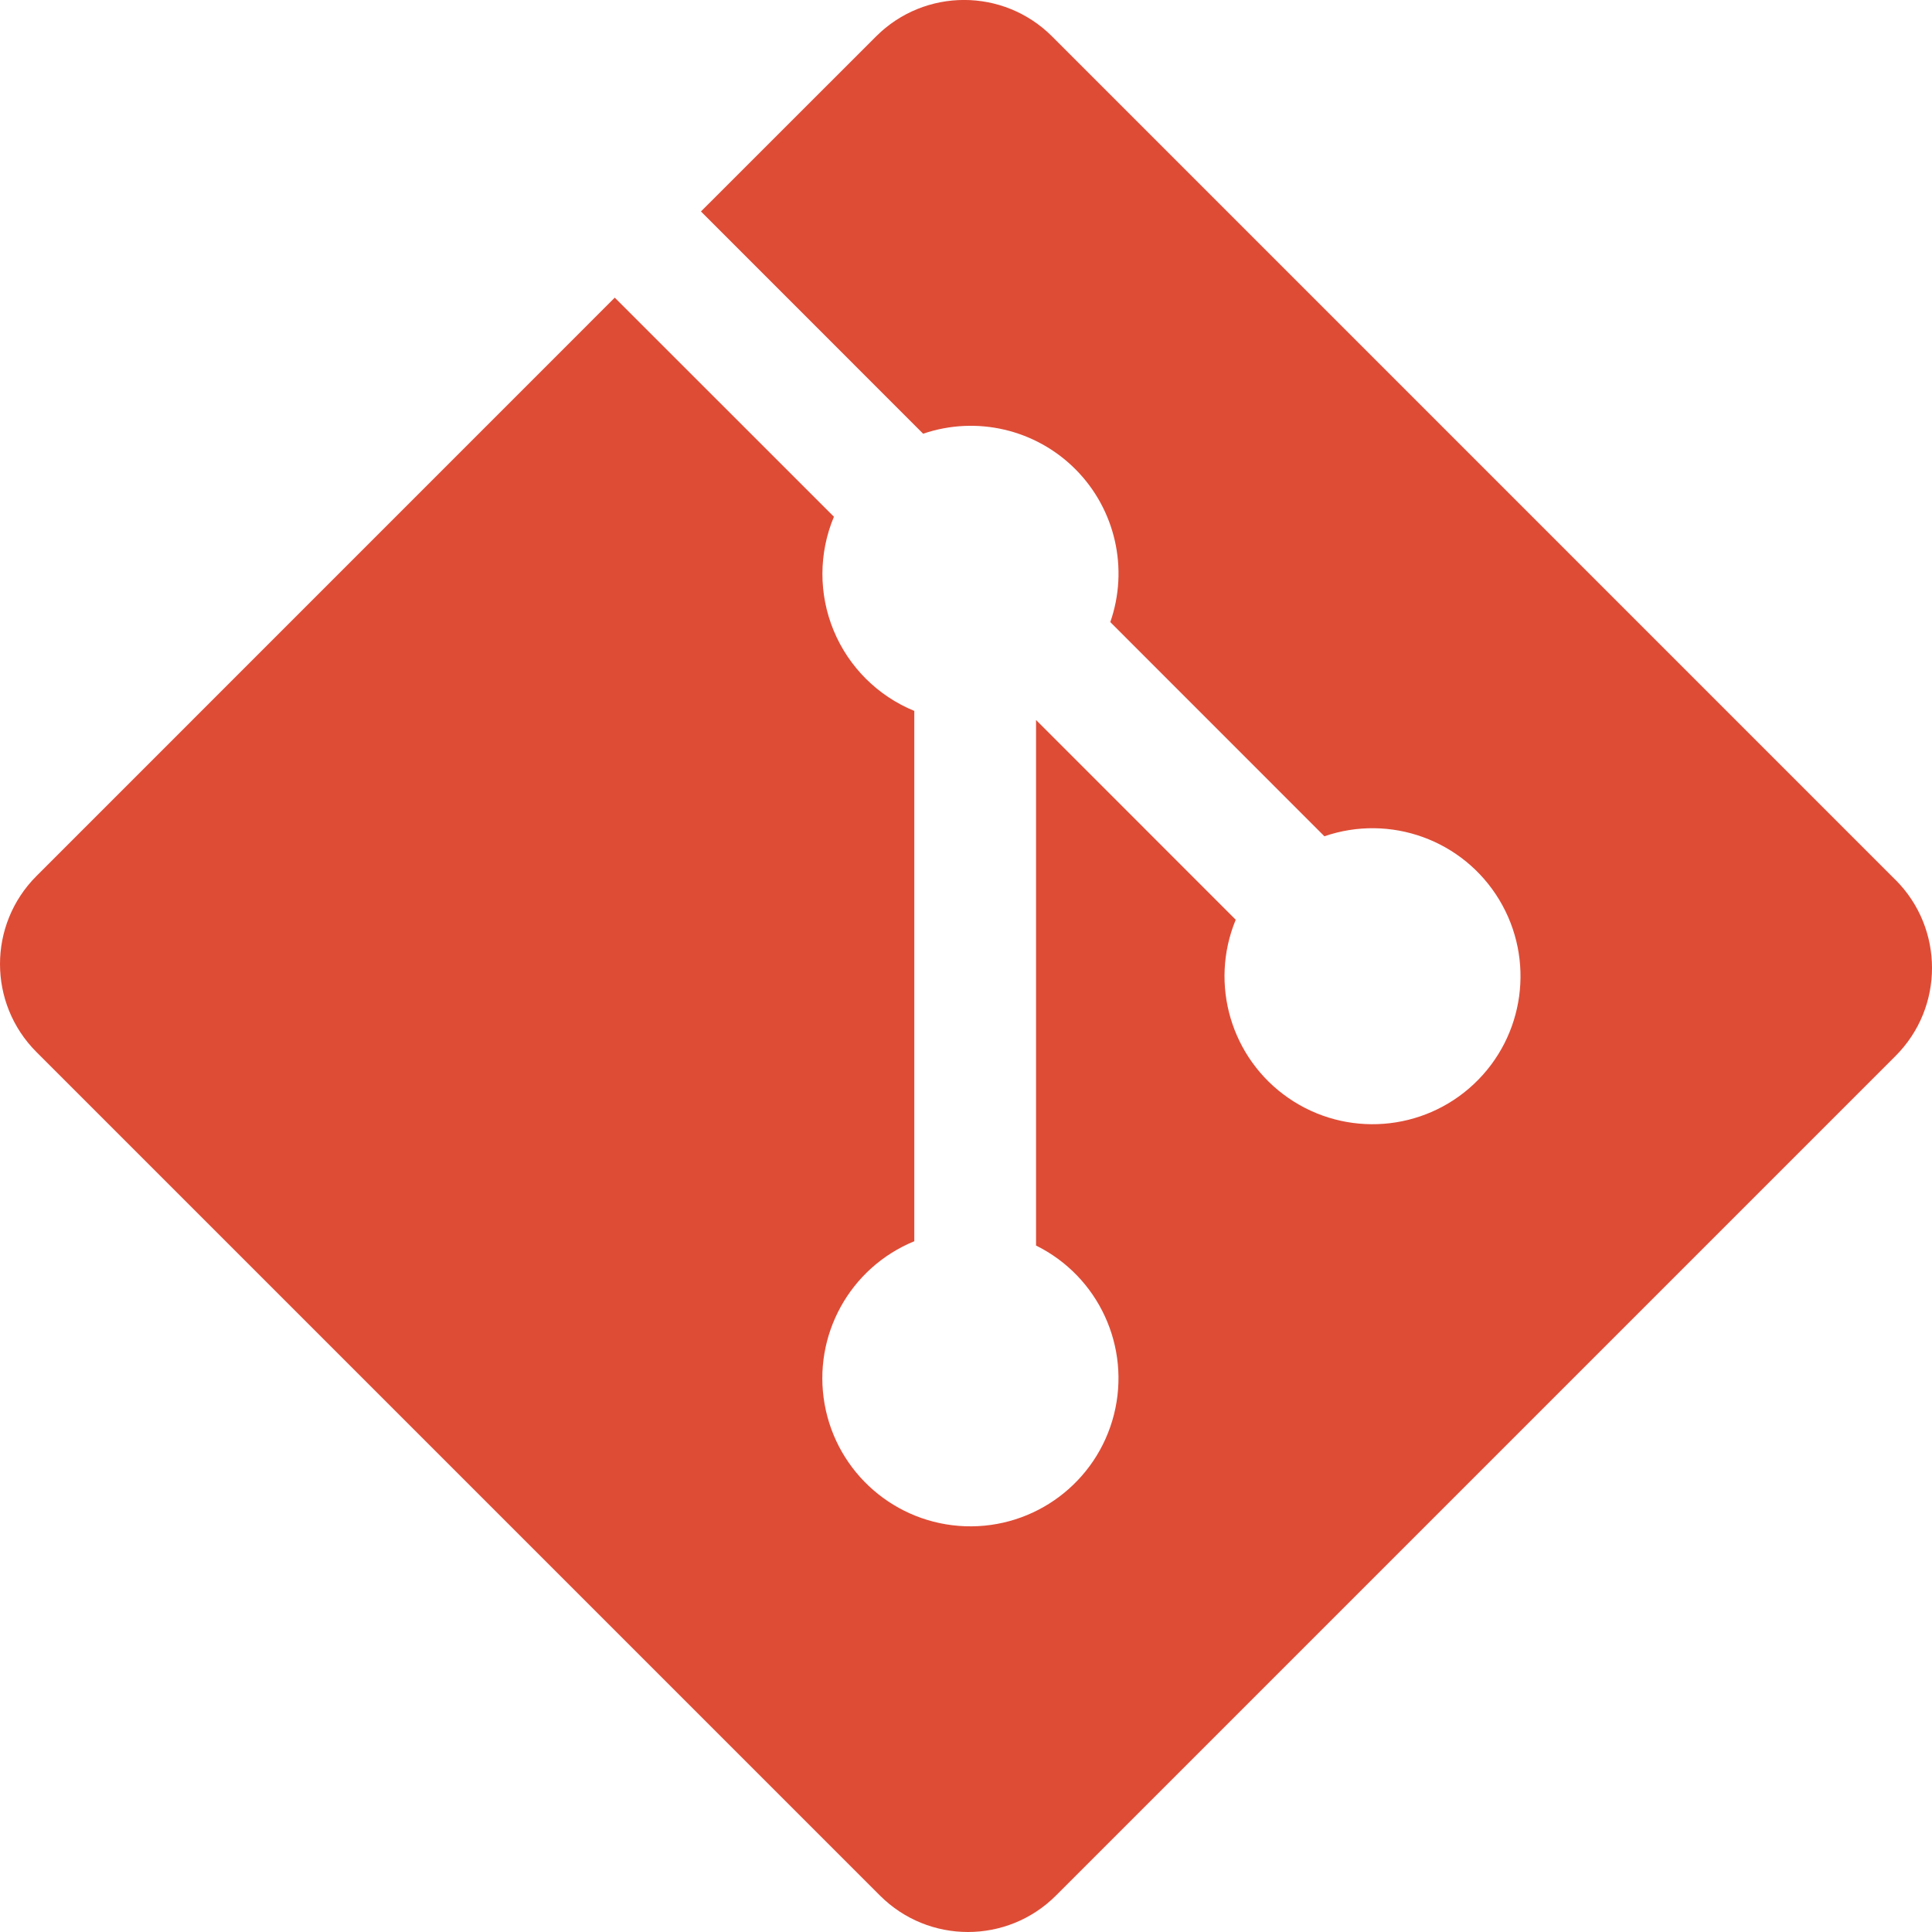
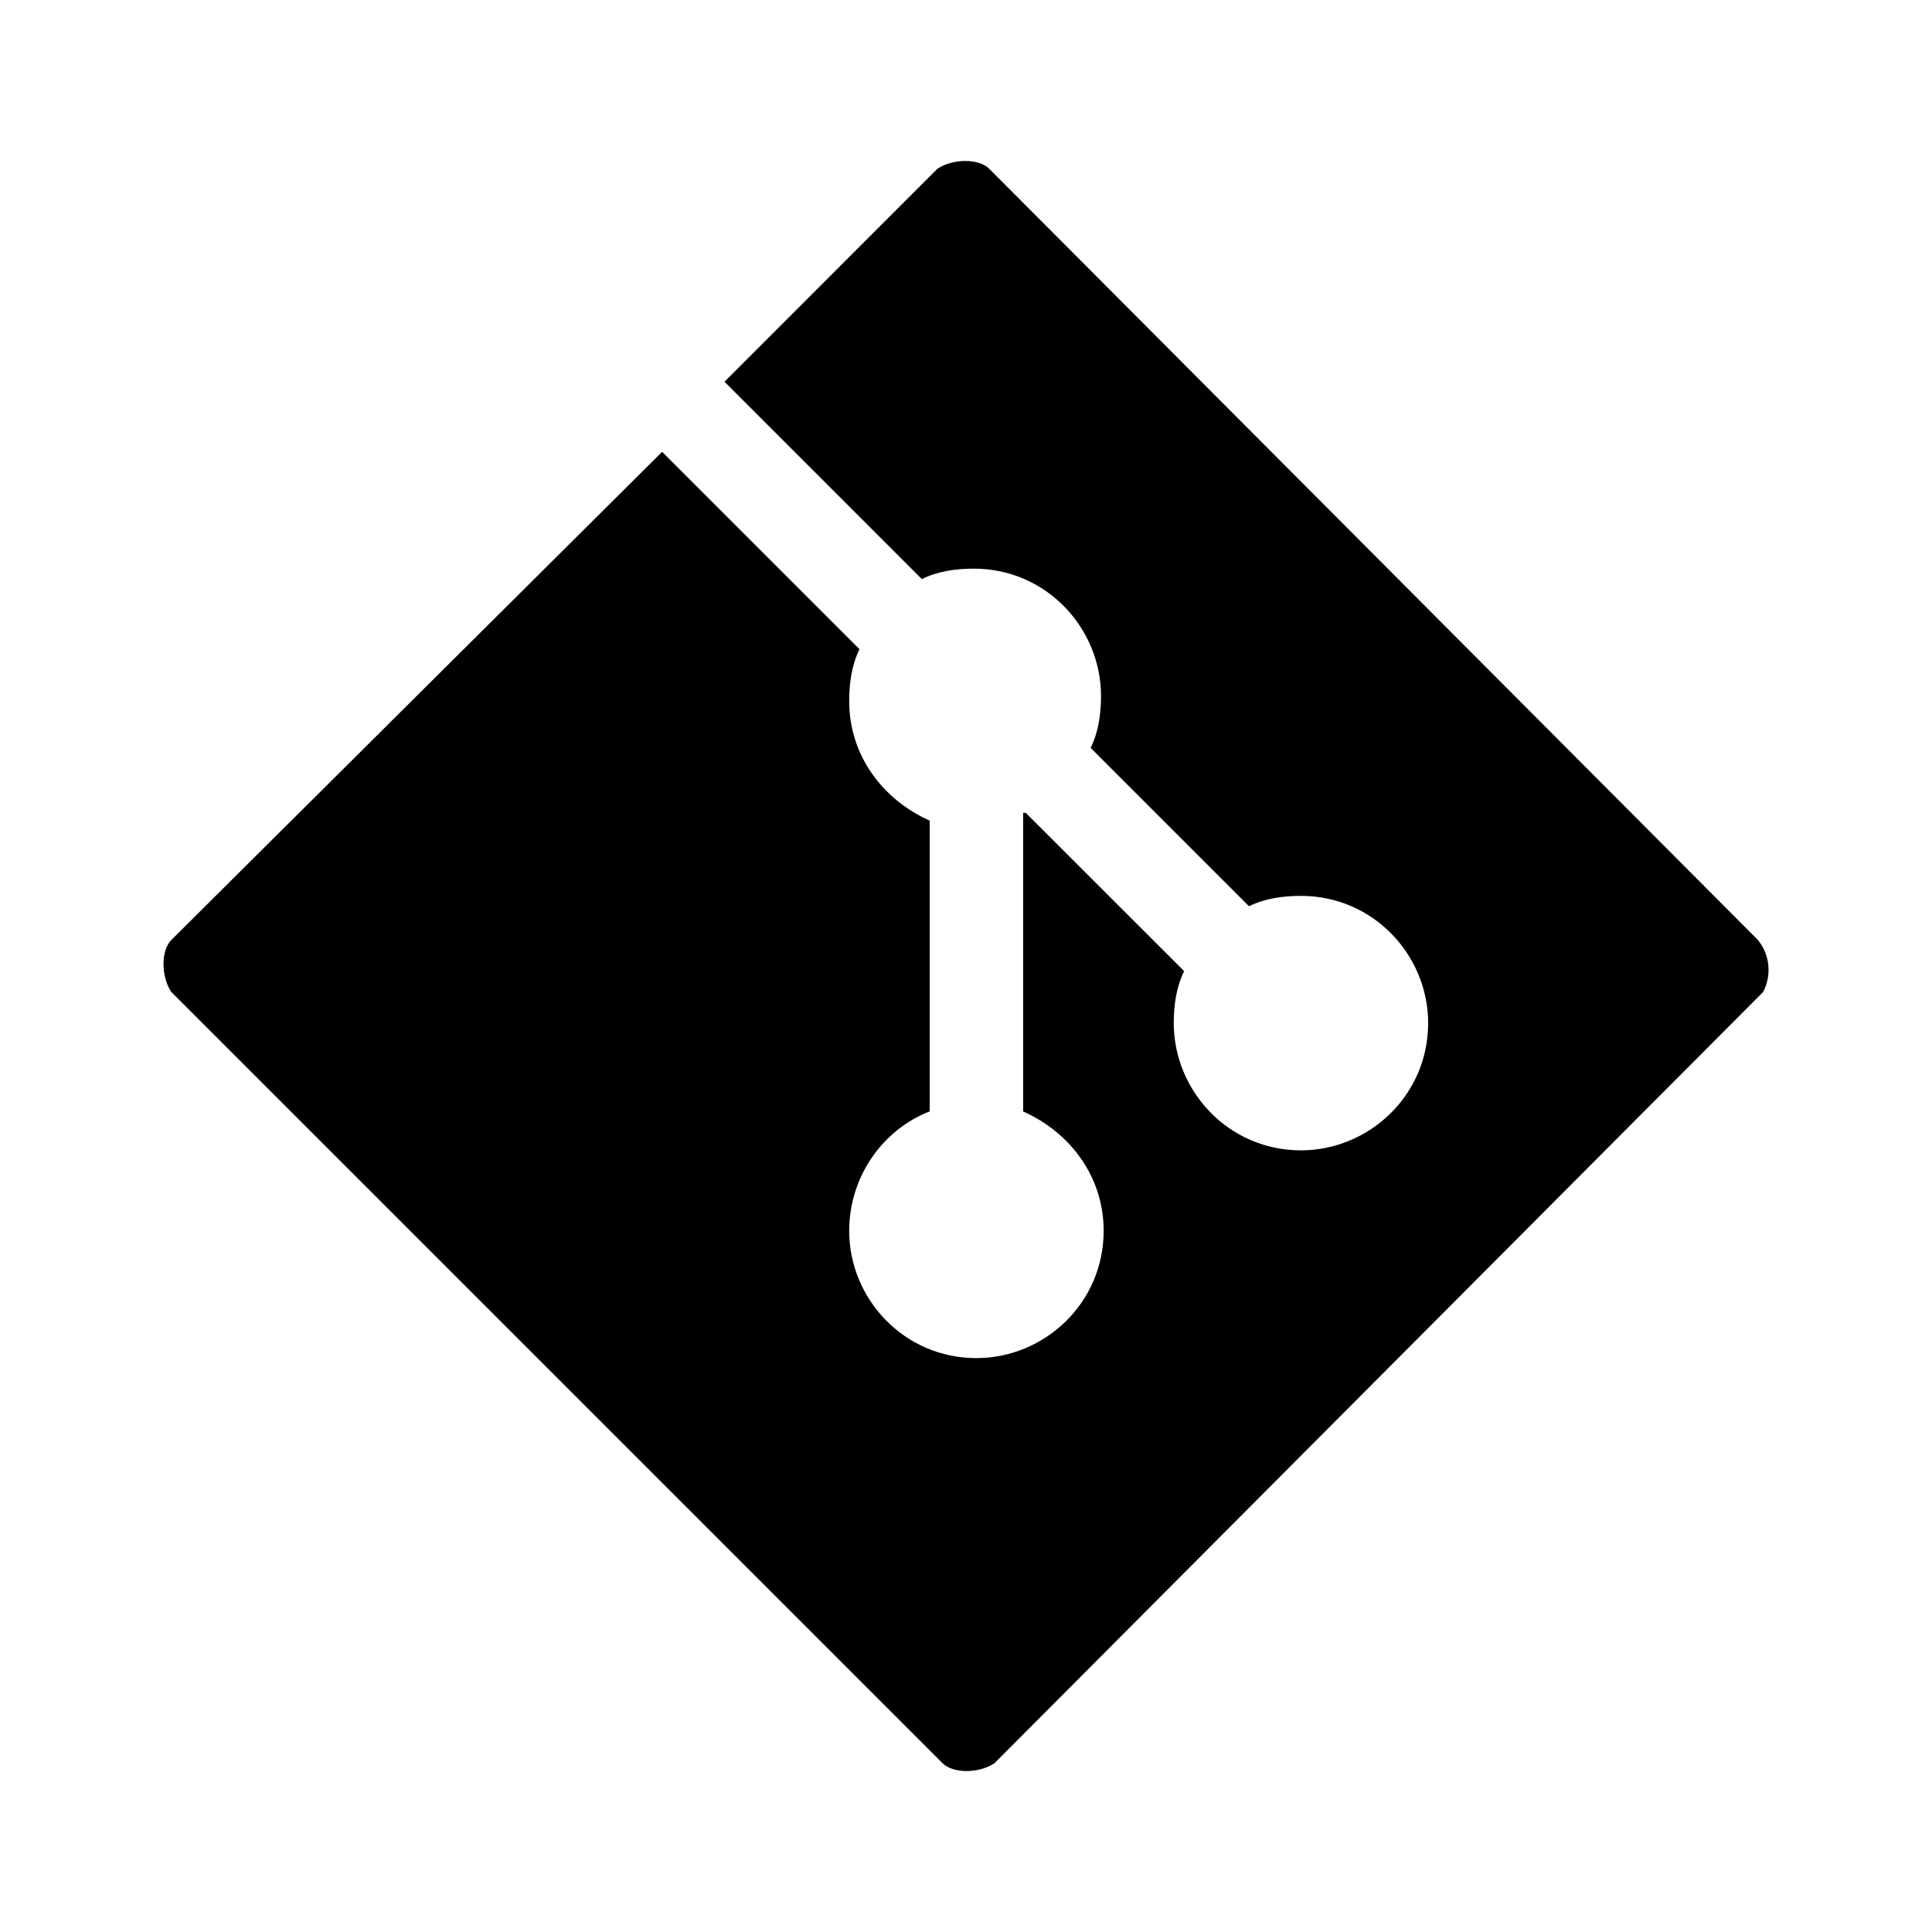
- <svg xmlns="http://www.w3.org/2000/svg" preserveAspectRatio="xMidYMid" viewBox="0 0 256 256">
-   <path d="M251.17 116.6 139.4 4.82a16.49 16.49 0 0 0-23.31 0l-23.21 23.2 29.44 29.45a19.57 19.57 0 0 1 24.8 24.96l28.37 28.38a19.61 19.61 0 1 1-11.75 11.06L137.28 95.4v69.64a19.62 19.62 0 1 1-16.13-.57V94.2a19.61 19.61 0 0 1-10.65-25.73L81.46 39.44 4.83 116.08a16.49 16.49 0 0 0 0 23.32L116.6 251.17a16.49 16.49 0 0 0 23.32 0l111.25-111.25a16.5 16.5 0 0 0 0-23.33" fill="#DE4C36" />
+ <svg xmlns="http://www.w3.org/2000/svg" width="24" height="24" viewBox="0 0 24 24">
+   <rect width="24" height="24" fill="none" />
+   <path fill="currentColor" d="m21.838 11.677l-9.549-9.58c-.129-.13-.451-.13-.645 0L9 4.742l2.452 2.452c.193-.097.419-.13.645-.13c.903 0 1.58.742 1.58 1.581c0 .226-.032.452-.129.645l1.968 1.968c.194-.097.42-.129.645-.129c.904 0 1.58.742 1.58 1.58c0 .904-.741 1.581-1.58 1.581c-.903 0-1.58-.742-1.58-1.58c0-.226.032-.452.129-.646l-1.968-1.967h-.032v3.71c.58.258 1 .806 1 1.483c0 .904-.742 1.581-1.581 1.581c-.903 0-1.58-.742-1.58-1.58c0-.678.419-1.259 1-1.485v-3.612c-.581-.259-1-.807-1-1.484c0-.226.032-.452.128-.645L8.225 5.613l-6.097 6.064c-.129.13-.129.452 0 .646l9.58 9.58c.13.13.452.13.646 0l9.548-9.58a.59.59 0 0 0-.064-.646" />
</svg>
